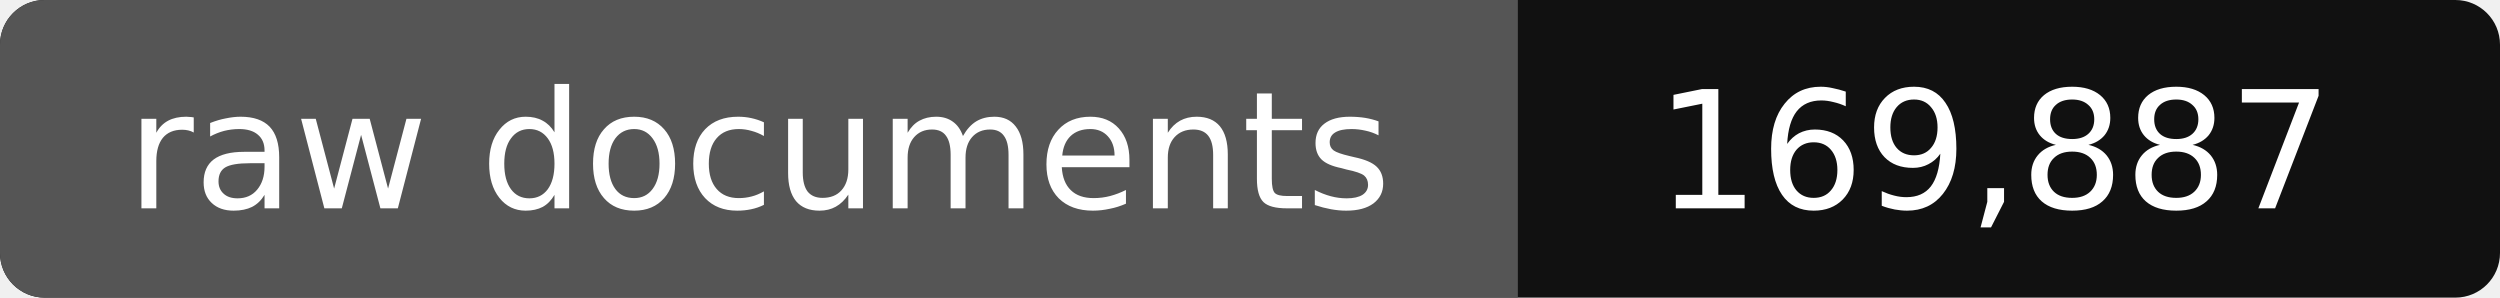
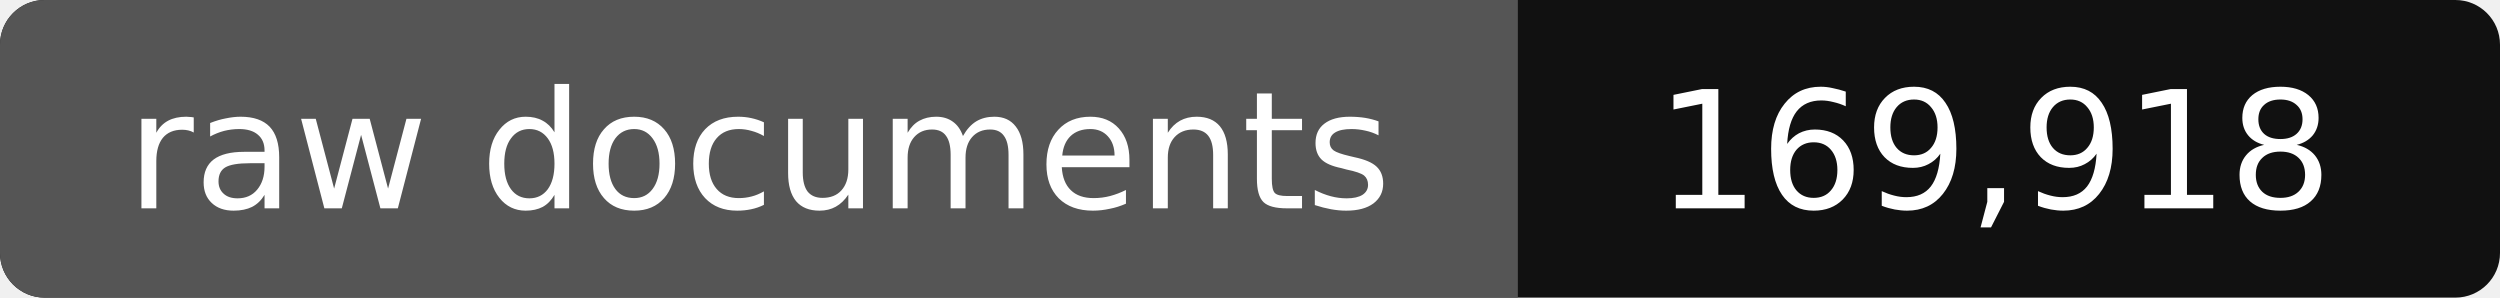
- <svg xmlns="http://www.w3.org/2000/svg" width="168" height="20" role="img" aria-label="raw documents: 169,887">
+ <svg xmlns="http://www.w3.org/2000/svg" width="168" height="20" role="img" aria-label="raw documents: 169,918">
  <rect width="168" height="20" rx="3" fill="#111" />
  <path fill="#555" d="M3 0h99v20H3a3 3 0 0 1-3-3V3a3 3 0 0 1 3-3z" />
  <g fill="#fff" text-anchor="middle" font-family="Verdana,DejaVu Sans,sans-serif" font-size="11">
    <text x="51" y="14">raw documents</text>
-     <text x="134" y="14">169,887</text>
+     <text x="134" y="14">169,918</text>
  </g>
</svg>
